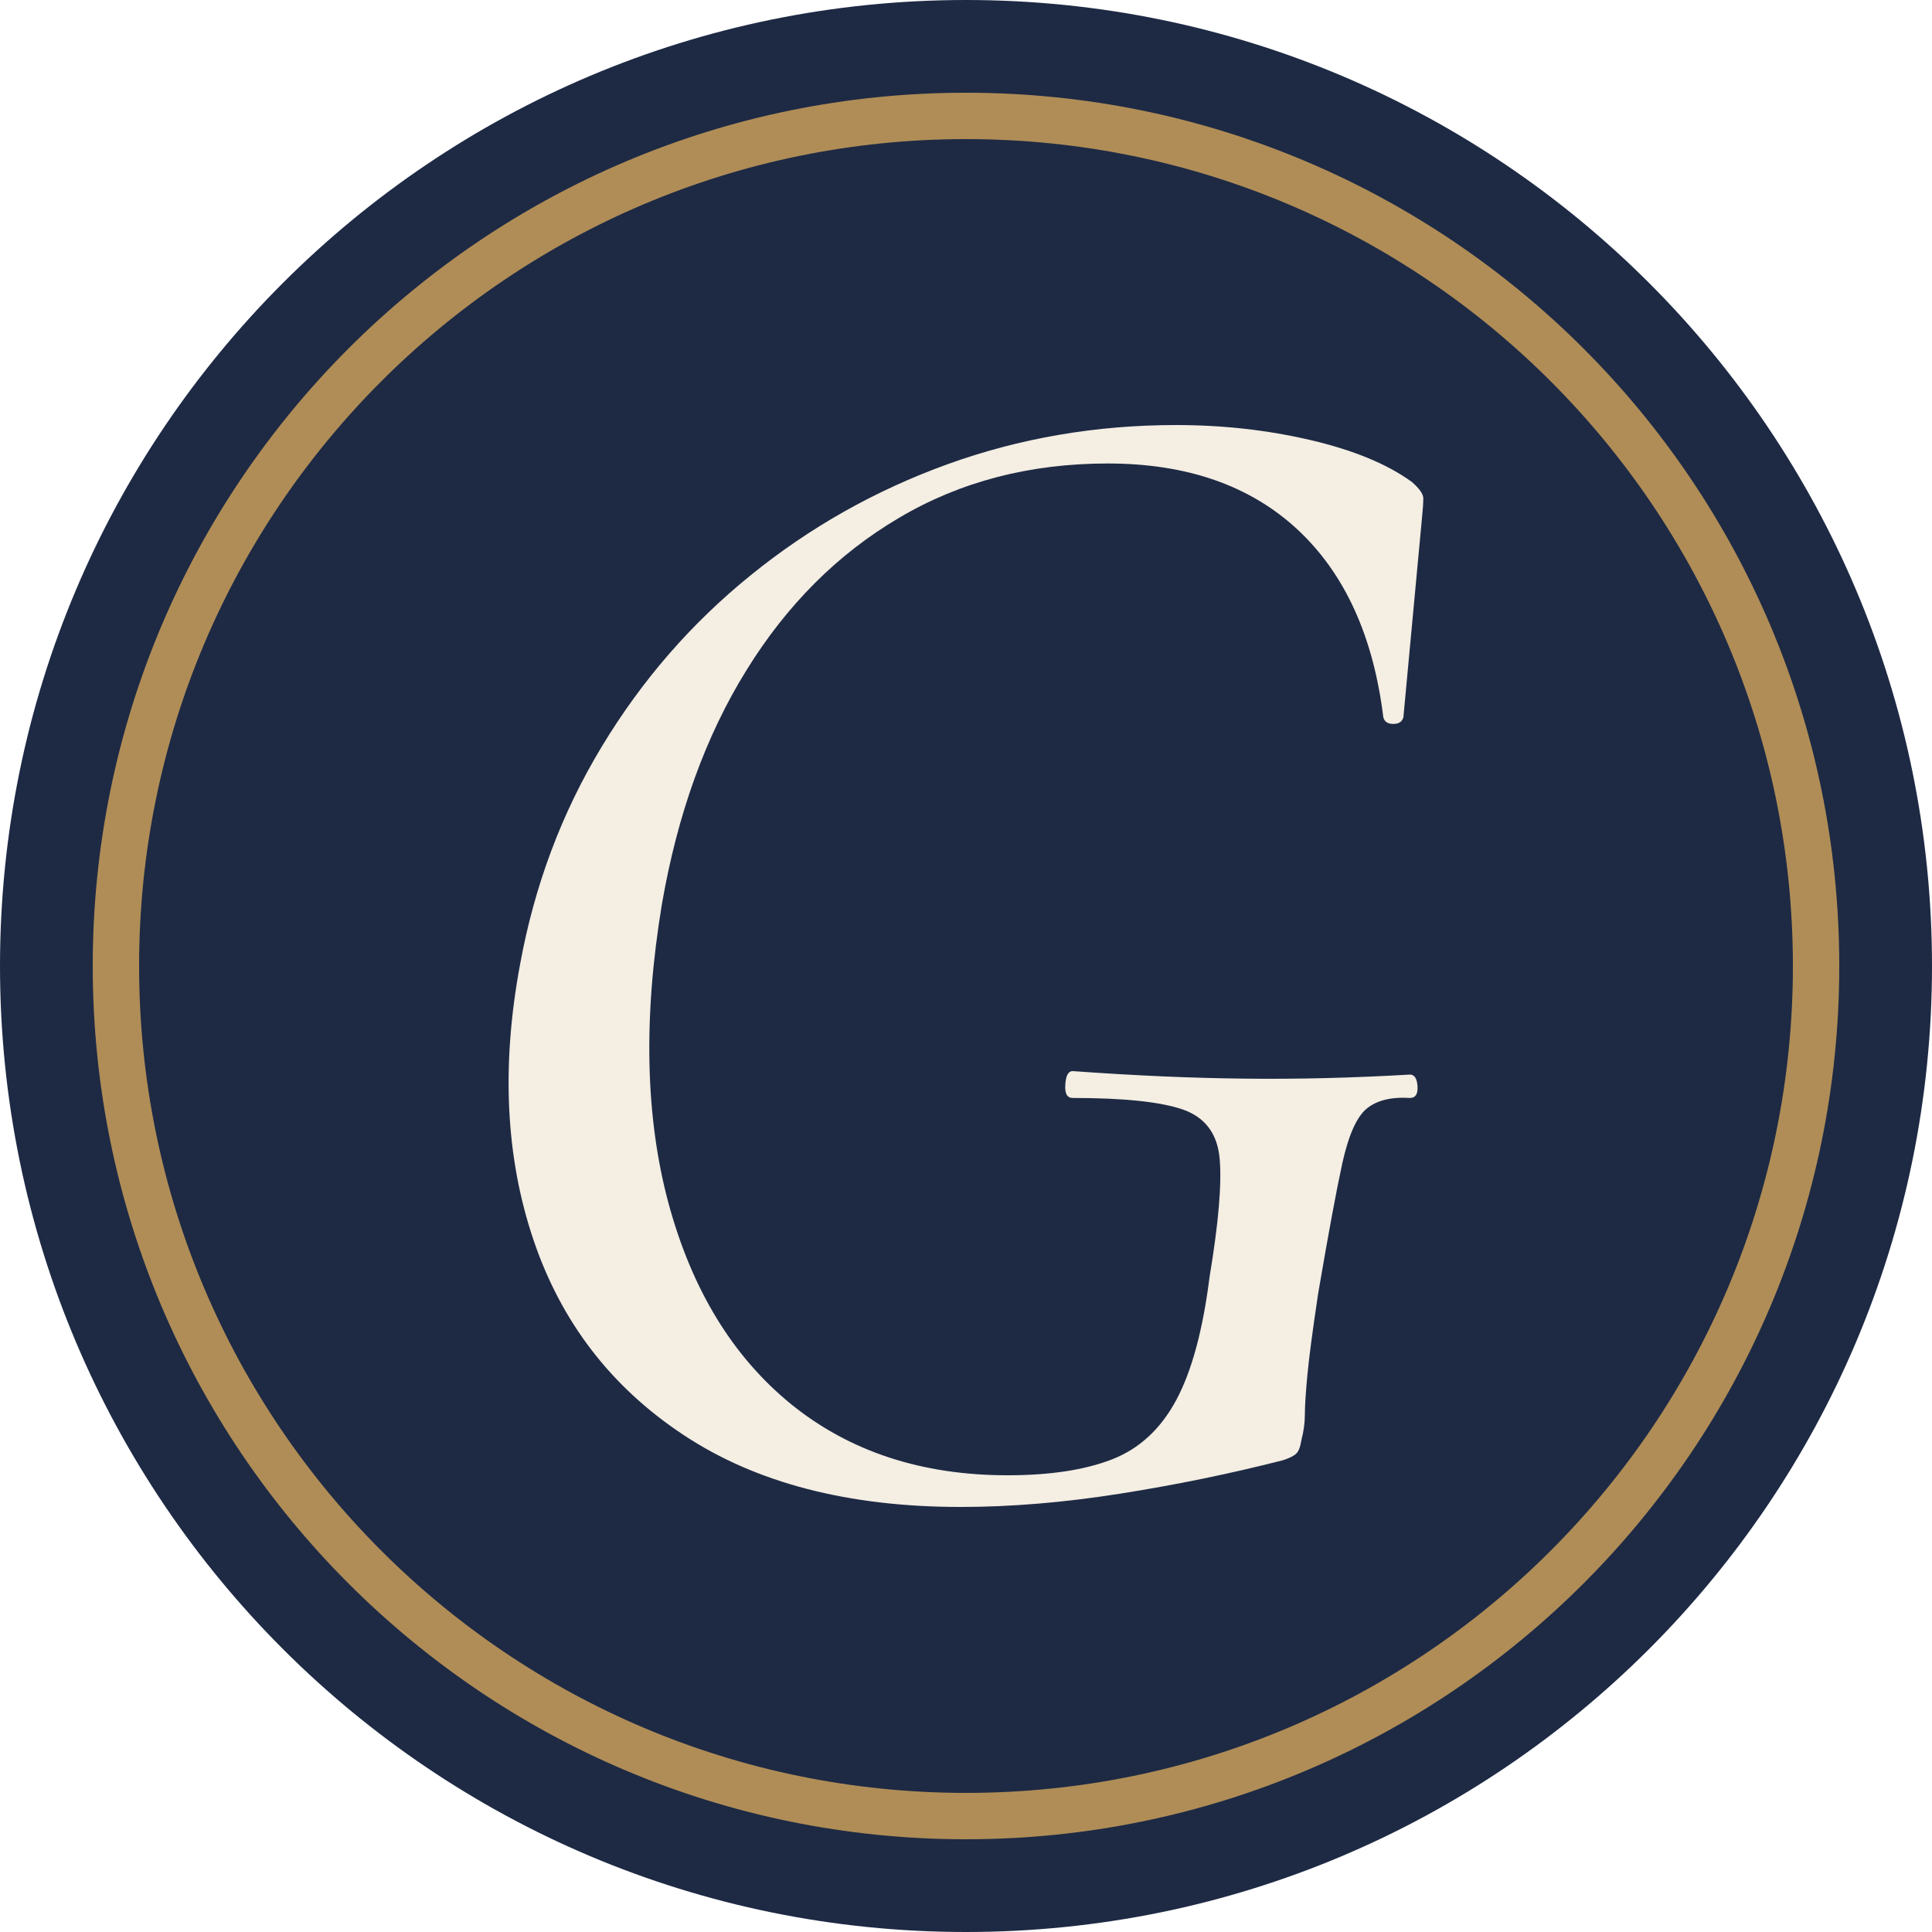
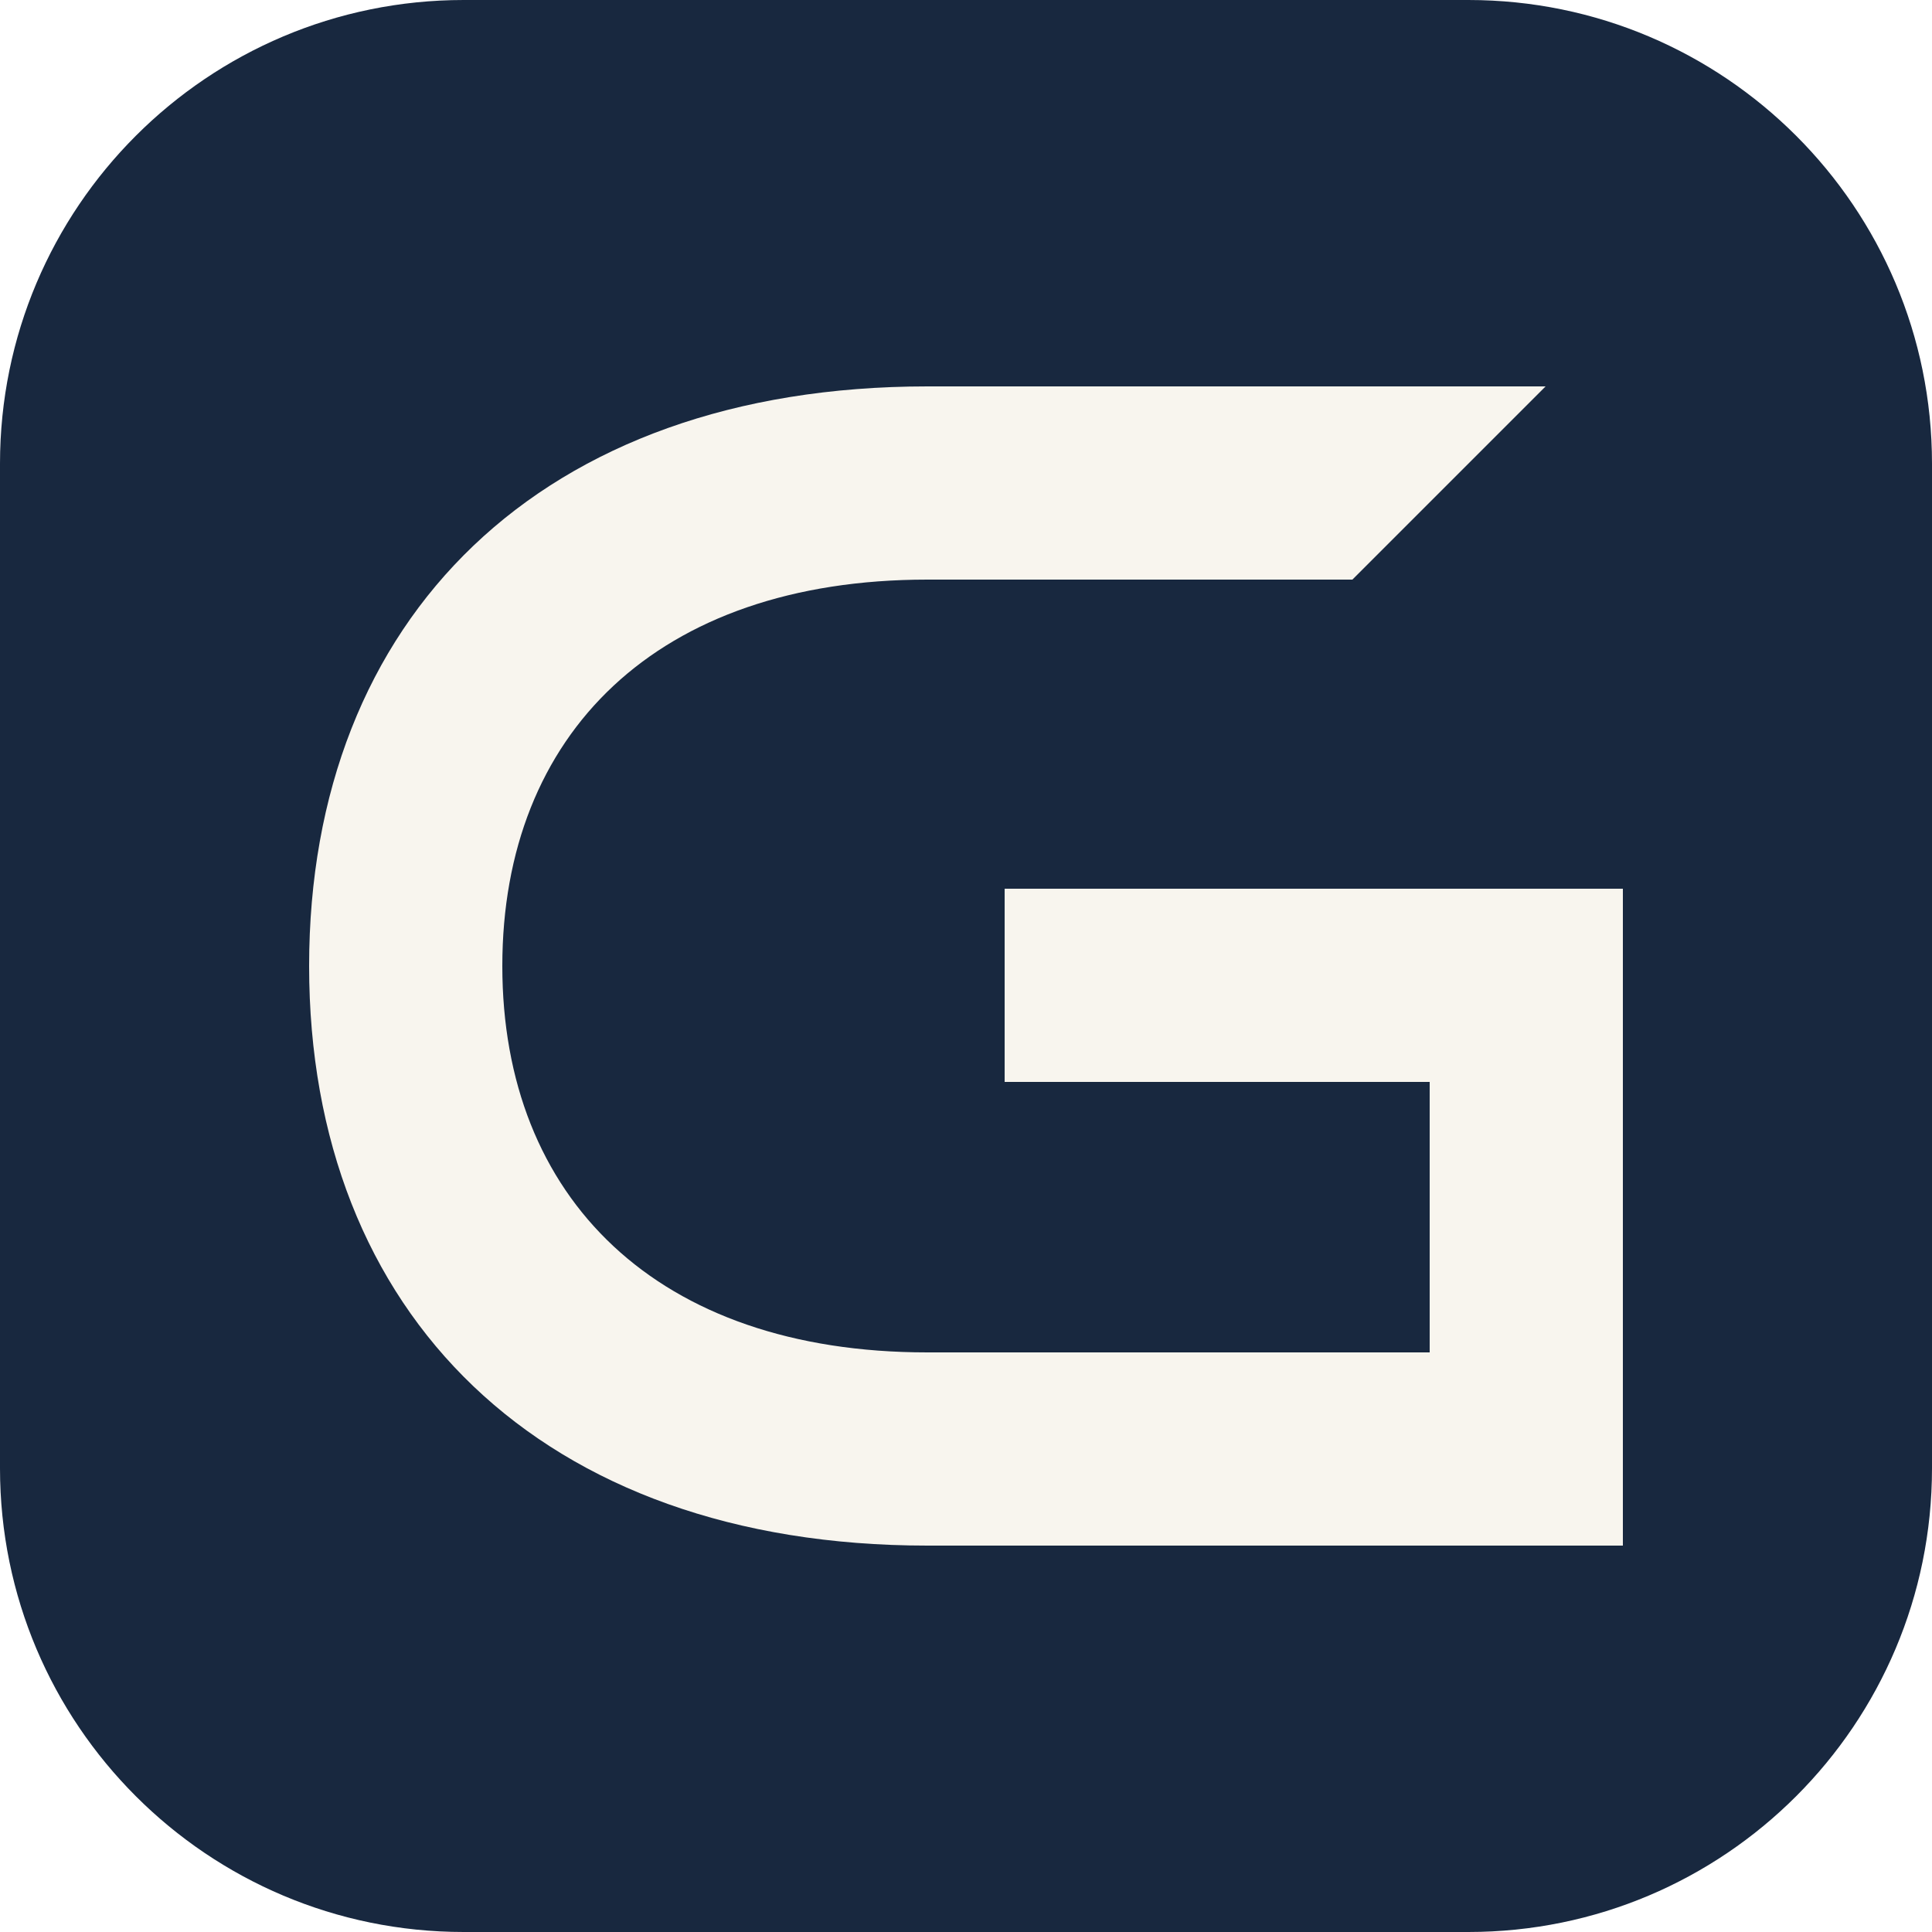
<svg xmlns="http://www.w3.org/2000/svg" viewBox="0 0 100 100" role="img" aria-label="Maison de Gaby">
-   <circle cx="50" cy="50" r="50" fill="#1E2A44" />
-   <circle cx="50" cy="50" r="44" fill="none" stroke="#B08D57" stroke-width="2.4" />
-   <path fill="#F4EEE3" d="M49.73 78L49.73 78Q41.01 78 35.39 74.28Q29.77 70.57 27.61 64.17Q25.45 57.78 26.92 49.91L26.92 49.91Q28.04 43.78 31.15 38.64Q34.26 33.49 38.85 29.78Q43.43 26.06 49.04 24.03Q54.66 22.00 60.88 22.00L60.88 22.00Q64.51 22.00 67.84 22.78Q71.17 23.56 73.07 24.94L73.07 24.94Q73.67 25.46 73.67 25.80Q73.67 26.15 73.59 26.93L73.59 26.93L72.64 37.12Q72.55 37.47 72.12 37.47Q71.68 37.47 71.60 37.12L71.60 37.12Q70.82 30.81 67.15 27.40Q63.47 23.99 57.34 23.99L57.34 23.99Q51.29 23.99 46.54 26.80Q41.78 29.60 38.63 34.70Q35.47 39.80 34.26 46.80L34.26 46.80Q32.80 55.62 34.61 62.31Q36.43 69.01 40.96 72.69Q45.50 76.36 52.15 76.36L52.15 76.36Q55.44 76.36 57.55 75.54Q59.67 74.72 60.88 72.47Q62.09 70.22 62.61 66.07L62.61 66.07Q63.30 61.93 63.13 59.98Q62.96 58.04 61.23 57.43Q59.50 56.83 55.52 56.83L55.52 56.83Q55.09 56.83 55.14 56.14Q55.18 55.44 55.52 55.44L55.52 55.44Q60.36 55.79 64.43 55.83Q68.49 55.88 72.98 55.62L72.98 55.62Q73.33 55.62 73.37 56.22Q73.41 56.83 72.98 56.83L72.98 56.83Q71.51 56.74 70.73 57.39Q69.96 58.04 69.48 60.20Q69.01 62.36 68.23 66.94L68.23 66.94Q67.80 69.79 67.67 71.17Q67.54 72.56 67.54 73.20Q67.54 73.85 67.36 74.54L67.36 74.54Q67.28 75.06 67.10 75.23Q66.93 75.41 66.41 75.58L66.41 75.58Q62.35 76.62 57.99 77.31Q53.62 78 49.73 78Z" />
+   <rect width="100" height="100" rx="24" fill="#18283f" />
+   <path fill="#f8f5ee" d="M80 20H48C28 20 16 32 16 50S28 80 48 80H84V46H52V56H74V70H48C34 70 26 62 26 50S34 30 48 30H70Z" />
</svg>
